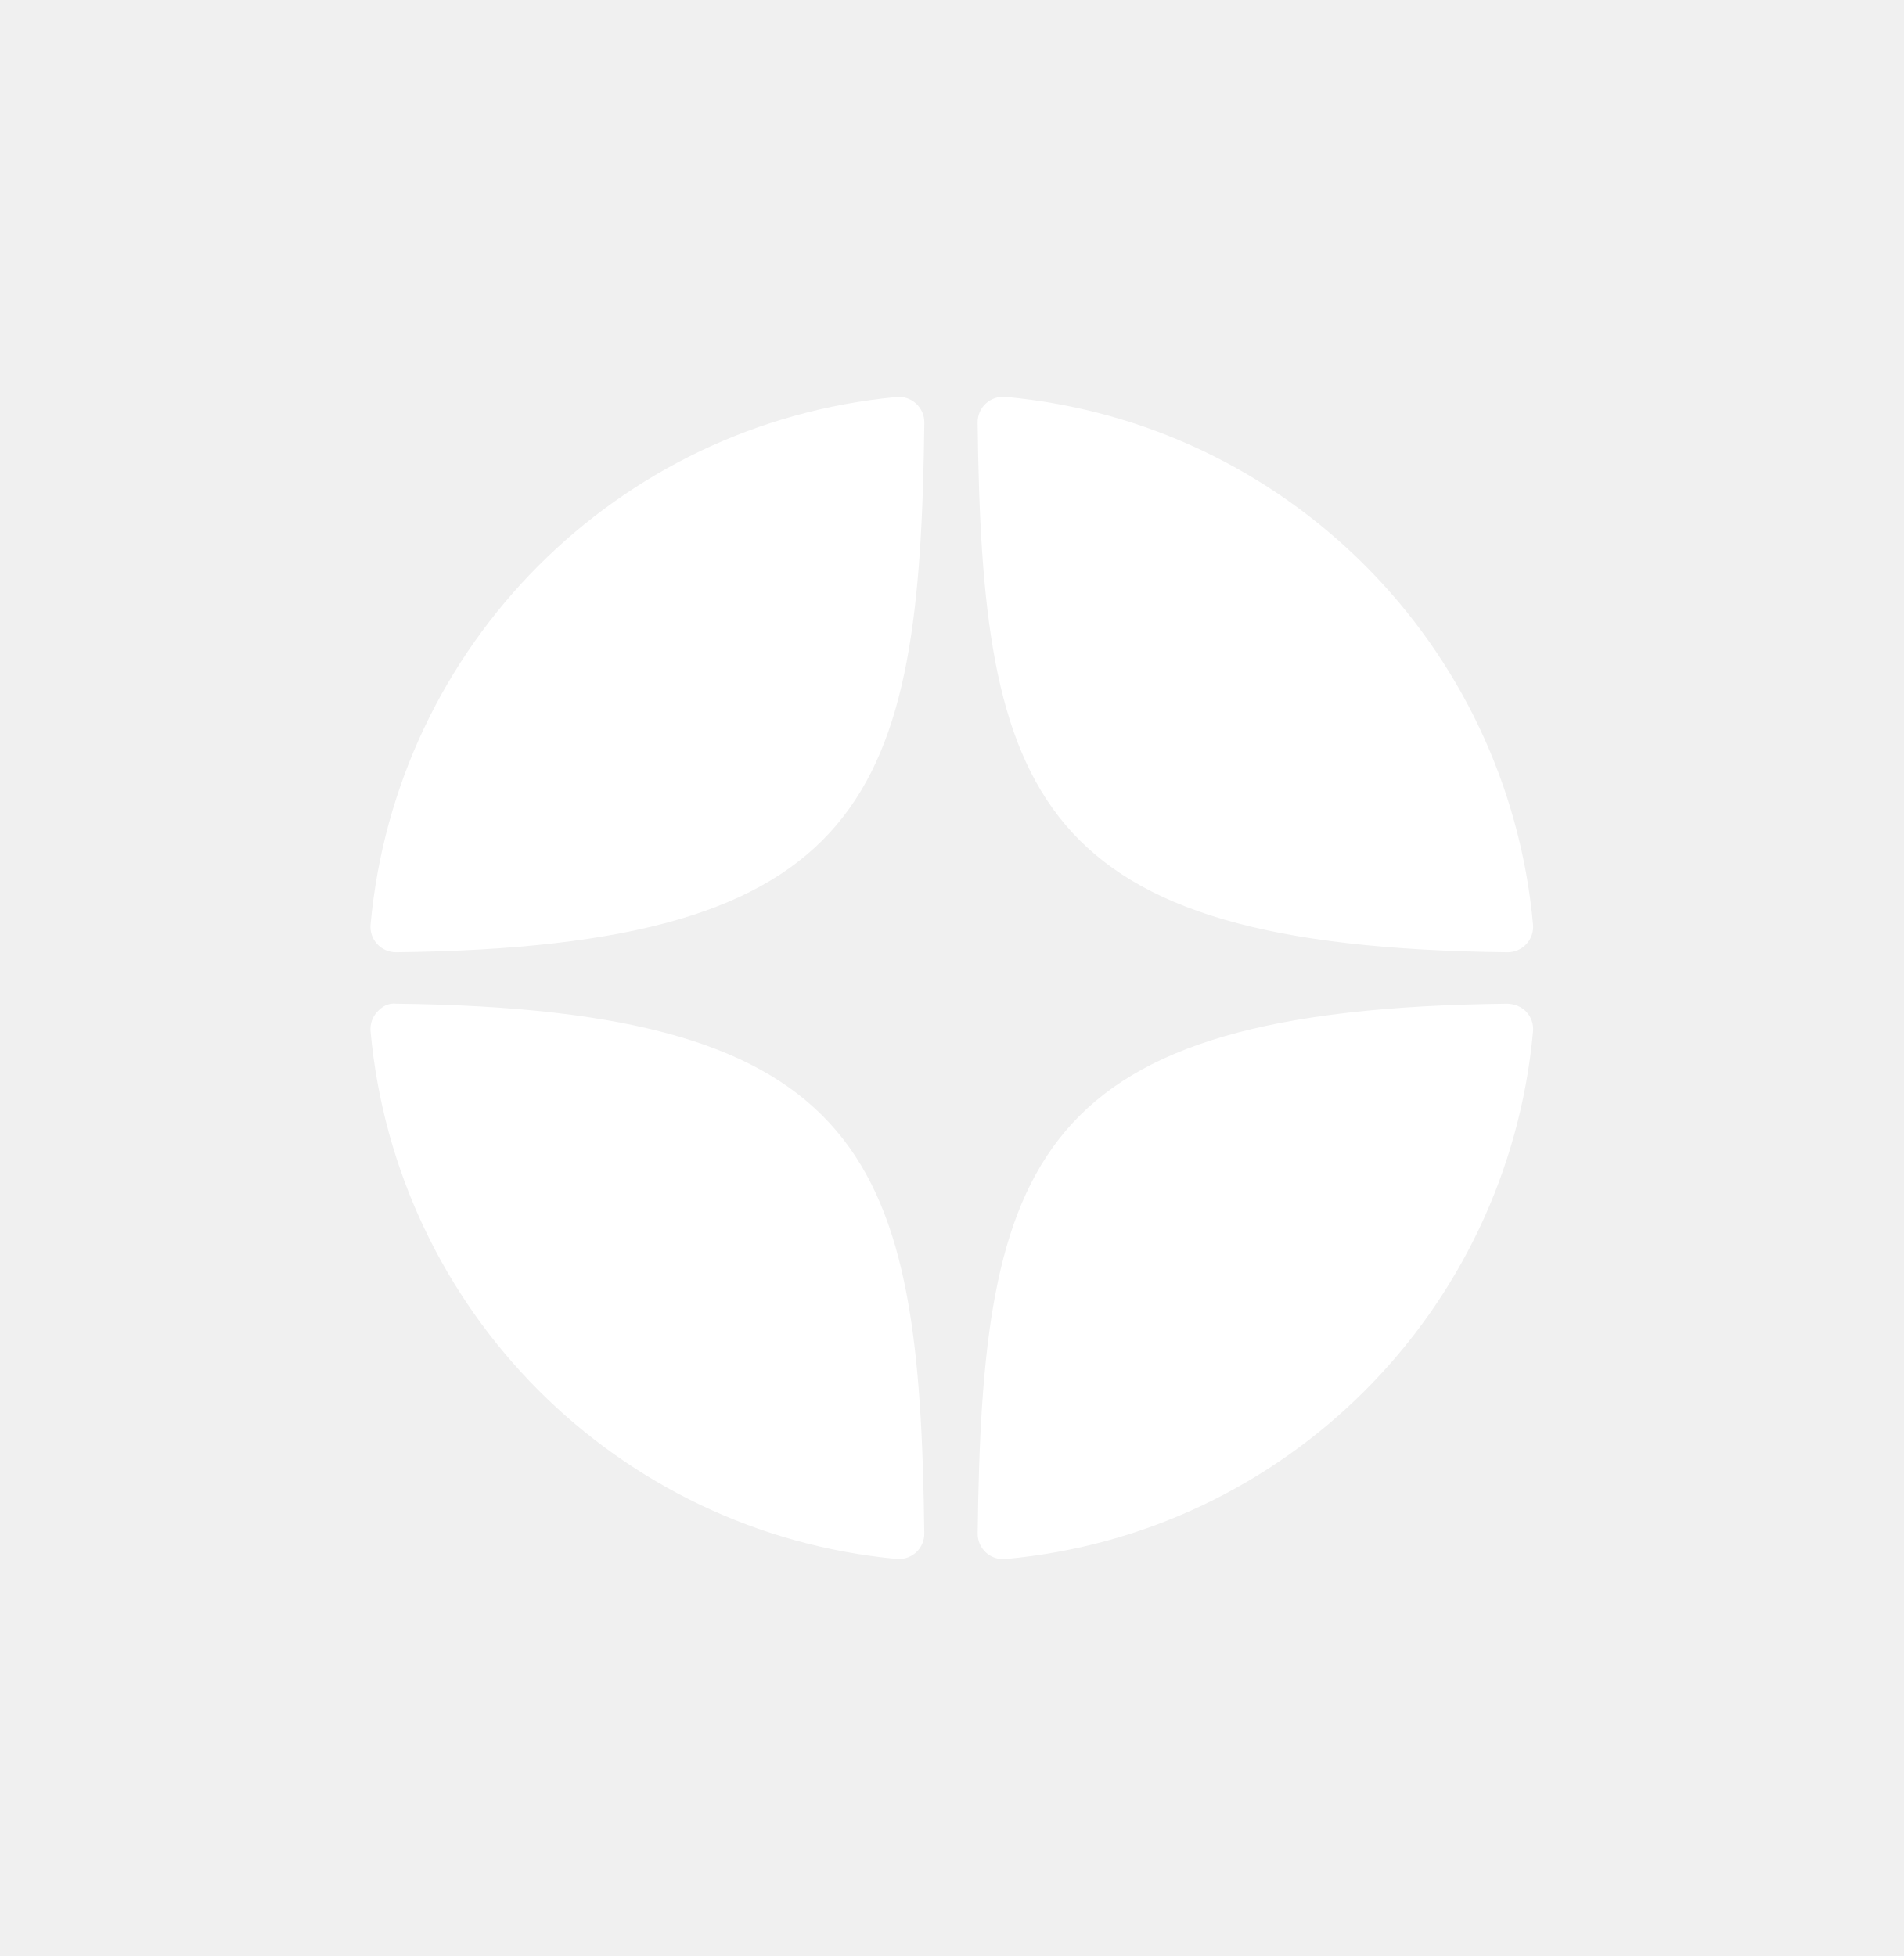
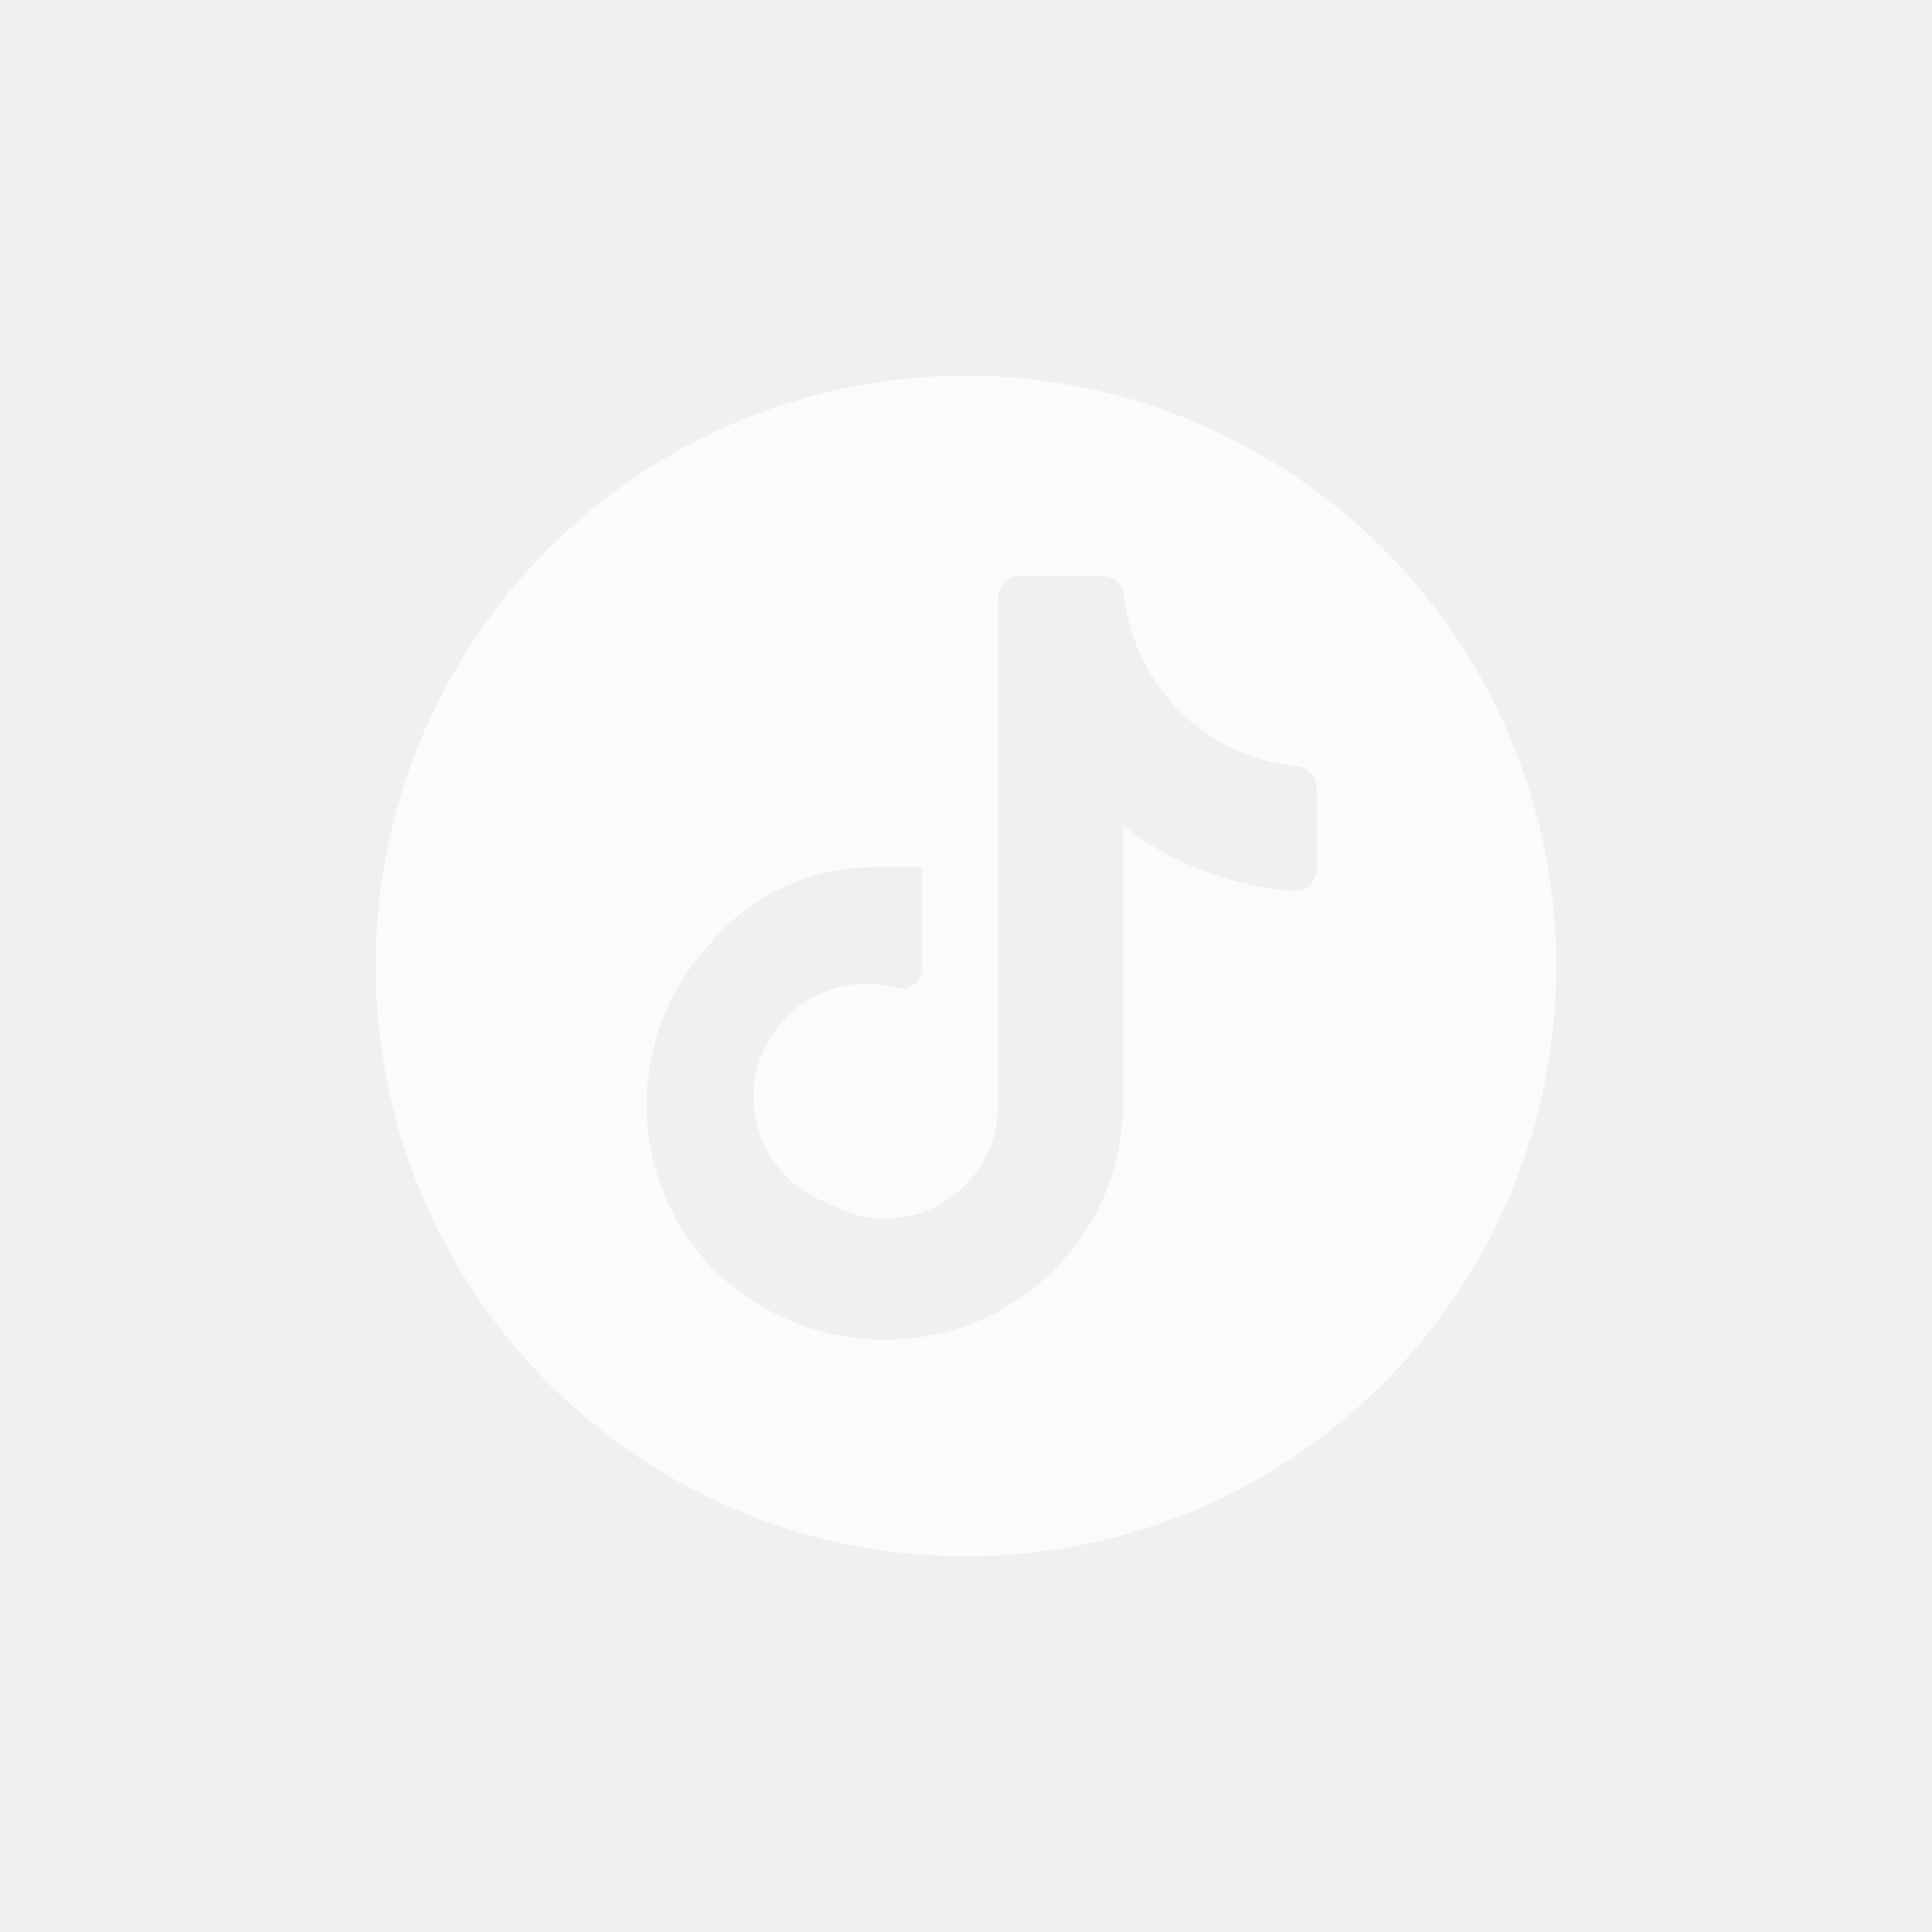
- <svg xmlns="http://www.w3.org/2000/svg" width="36" height="37" viewBox="0 0 36 37" fill="none">
-   <path d="M28.509 18.013C28.511 18.013 28.513 18.013 28.515 18.013C28.648 18.013 28.776 17.956 28.867 17.858C28.959 17.758 29.005 17.624 28.993 17.489C28.511 12.188 24.314 7.99 19.013 7.507C18.879 7.497 18.743 7.541 18.643 7.633C18.544 7.725 18.488 7.855 18.489 7.991C18.573 15.036 19.502 17.914 28.509 18.013ZM28.509 18.986C19.502 19.084 18.573 21.963 18.49 29.008C18.488 29.143 18.544 29.273 18.644 29.366C18.733 29.448 18.85 29.493 18.97 29.493C18.984 29.493 18.999 29.493 19.014 29.491C24.315 29.009 28.511 24.811 28.993 19.51C29.005 19.374 28.96 19.241 28.867 19.141C28.774 19.041 28.645 18.991 28.509 18.986ZM16.955 7.51C11.671 8.007 7.488 12.204 7.008 17.49C6.996 17.625 7.041 17.759 7.134 17.859C7.225 17.957 7.353 18.013 7.486 18.013C7.488 18.013 7.49 18.013 7.492 18.013C16.47 17.91 17.396 15.033 17.481 7.993C17.482 7.857 17.426 7.727 17.326 7.635C17.226 7.542 17.091 7.497 16.955 7.51ZM7.492 18.986C7.342 18.969 7.225 19.04 7.134 19.14C7.041 19.24 6.996 19.373 7.008 19.509C7.487 24.795 11.671 28.992 16.955 29.489C16.97 29.49 16.985 29.491 17 29.491C17.12 29.491 17.236 29.446 17.326 29.364C17.426 29.272 17.482 29.141 17.48 29.005C17.396 21.966 16.47 19.089 7.492 18.986Z" fill="white" />
+ <svg xmlns="http://www.w3.org/2000/svg" width="36" height="36" viewBox="0 0 36 36" fill="none">
+   <path d="M18 7C15.824 7 13.698 7.645 11.889 8.854C10.08 10.062 8.67 11.78 7.837 13.79C7.005 15.8 6.787 18.012 7.211 20.146C7.636 22.28 8.683 24.24 10.222 25.778C11.76 27.317 13.72 28.364 15.854 28.789C17.988 29.213 20.2 28.995 22.209 28.163C24.22 27.33 25.937 25.92 27.146 24.111C28.355 22.302 29 20.176 29 18C28.997 15.084 27.837 12.287 25.775 10.225C23.713 8.163 20.916 7.003 18 7ZM24.533 15.484V16.195C24.533 16.249 24.522 16.303 24.501 16.353C24.48 16.403 24.449 16.449 24.41 16.487C24.371 16.525 24.325 16.554 24.274 16.574C24.223 16.594 24.169 16.603 24.115 16.602C22.953 16.52 21.842 16.096 20.922 15.383V20.584C20.921 21.16 20.807 21.729 20.584 22.26C20.361 22.791 20.034 23.272 19.624 23.675C19.209 24.088 18.716 24.415 18.174 24.636C17.632 24.857 17.052 24.968 16.467 24.962C15.29 24.96 14.16 24.498 13.318 23.675C12.783 23.135 12.398 22.465 12.2 21.732C12.002 20.998 11.998 20.225 12.19 19.489C12.365 18.783 12.718 18.134 13.216 17.605C13.588 17.151 14.056 16.785 14.587 16.536C15.118 16.286 15.698 16.158 16.285 16.161H17.187V18.034C17.188 18.088 17.176 18.142 17.154 18.192C17.132 18.242 17.1 18.286 17.059 18.323C17.019 18.359 16.971 18.386 16.919 18.402C16.867 18.418 16.812 18.424 16.758 18.417C16.234 18.26 15.67 18.312 15.184 18.562C14.698 18.813 14.328 19.243 14.153 19.761C13.977 20.279 14.01 20.844 14.243 21.339C14.477 21.833 14.894 22.218 15.405 22.411C15.702 22.581 16.034 22.682 16.375 22.705C16.639 22.716 16.903 22.683 17.154 22.604C17.573 22.462 17.937 22.194 18.196 21.836C18.455 21.478 18.596 21.048 18.598 20.606V11.129C18.598 11.077 18.608 11.026 18.628 10.978C18.648 10.93 18.677 10.886 18.714 10.85C18.75 10.813 18.794 10.784 18.842 10.764C18.89 10.744 18.941 10.733 18.993 10.733H20.55C20.651 10.733 20.748 10.772 20.822 10.842C20.895 10.911 20.939 11.006 20.945 11.107C21.002 11.593 21.156 12.062 21.398 12.486C21.64 12.91 21.966 13.281 22.355 13.577C22.881 13.972 23.505 14.214 24.16 14.277C24.258 14.285 24.35 14.329 24.418 14.399C24.486 14.47 24.527 14.563 24.532 14.662L24.533 15.484Z" fill="#FBFBFB" />
</svg>
